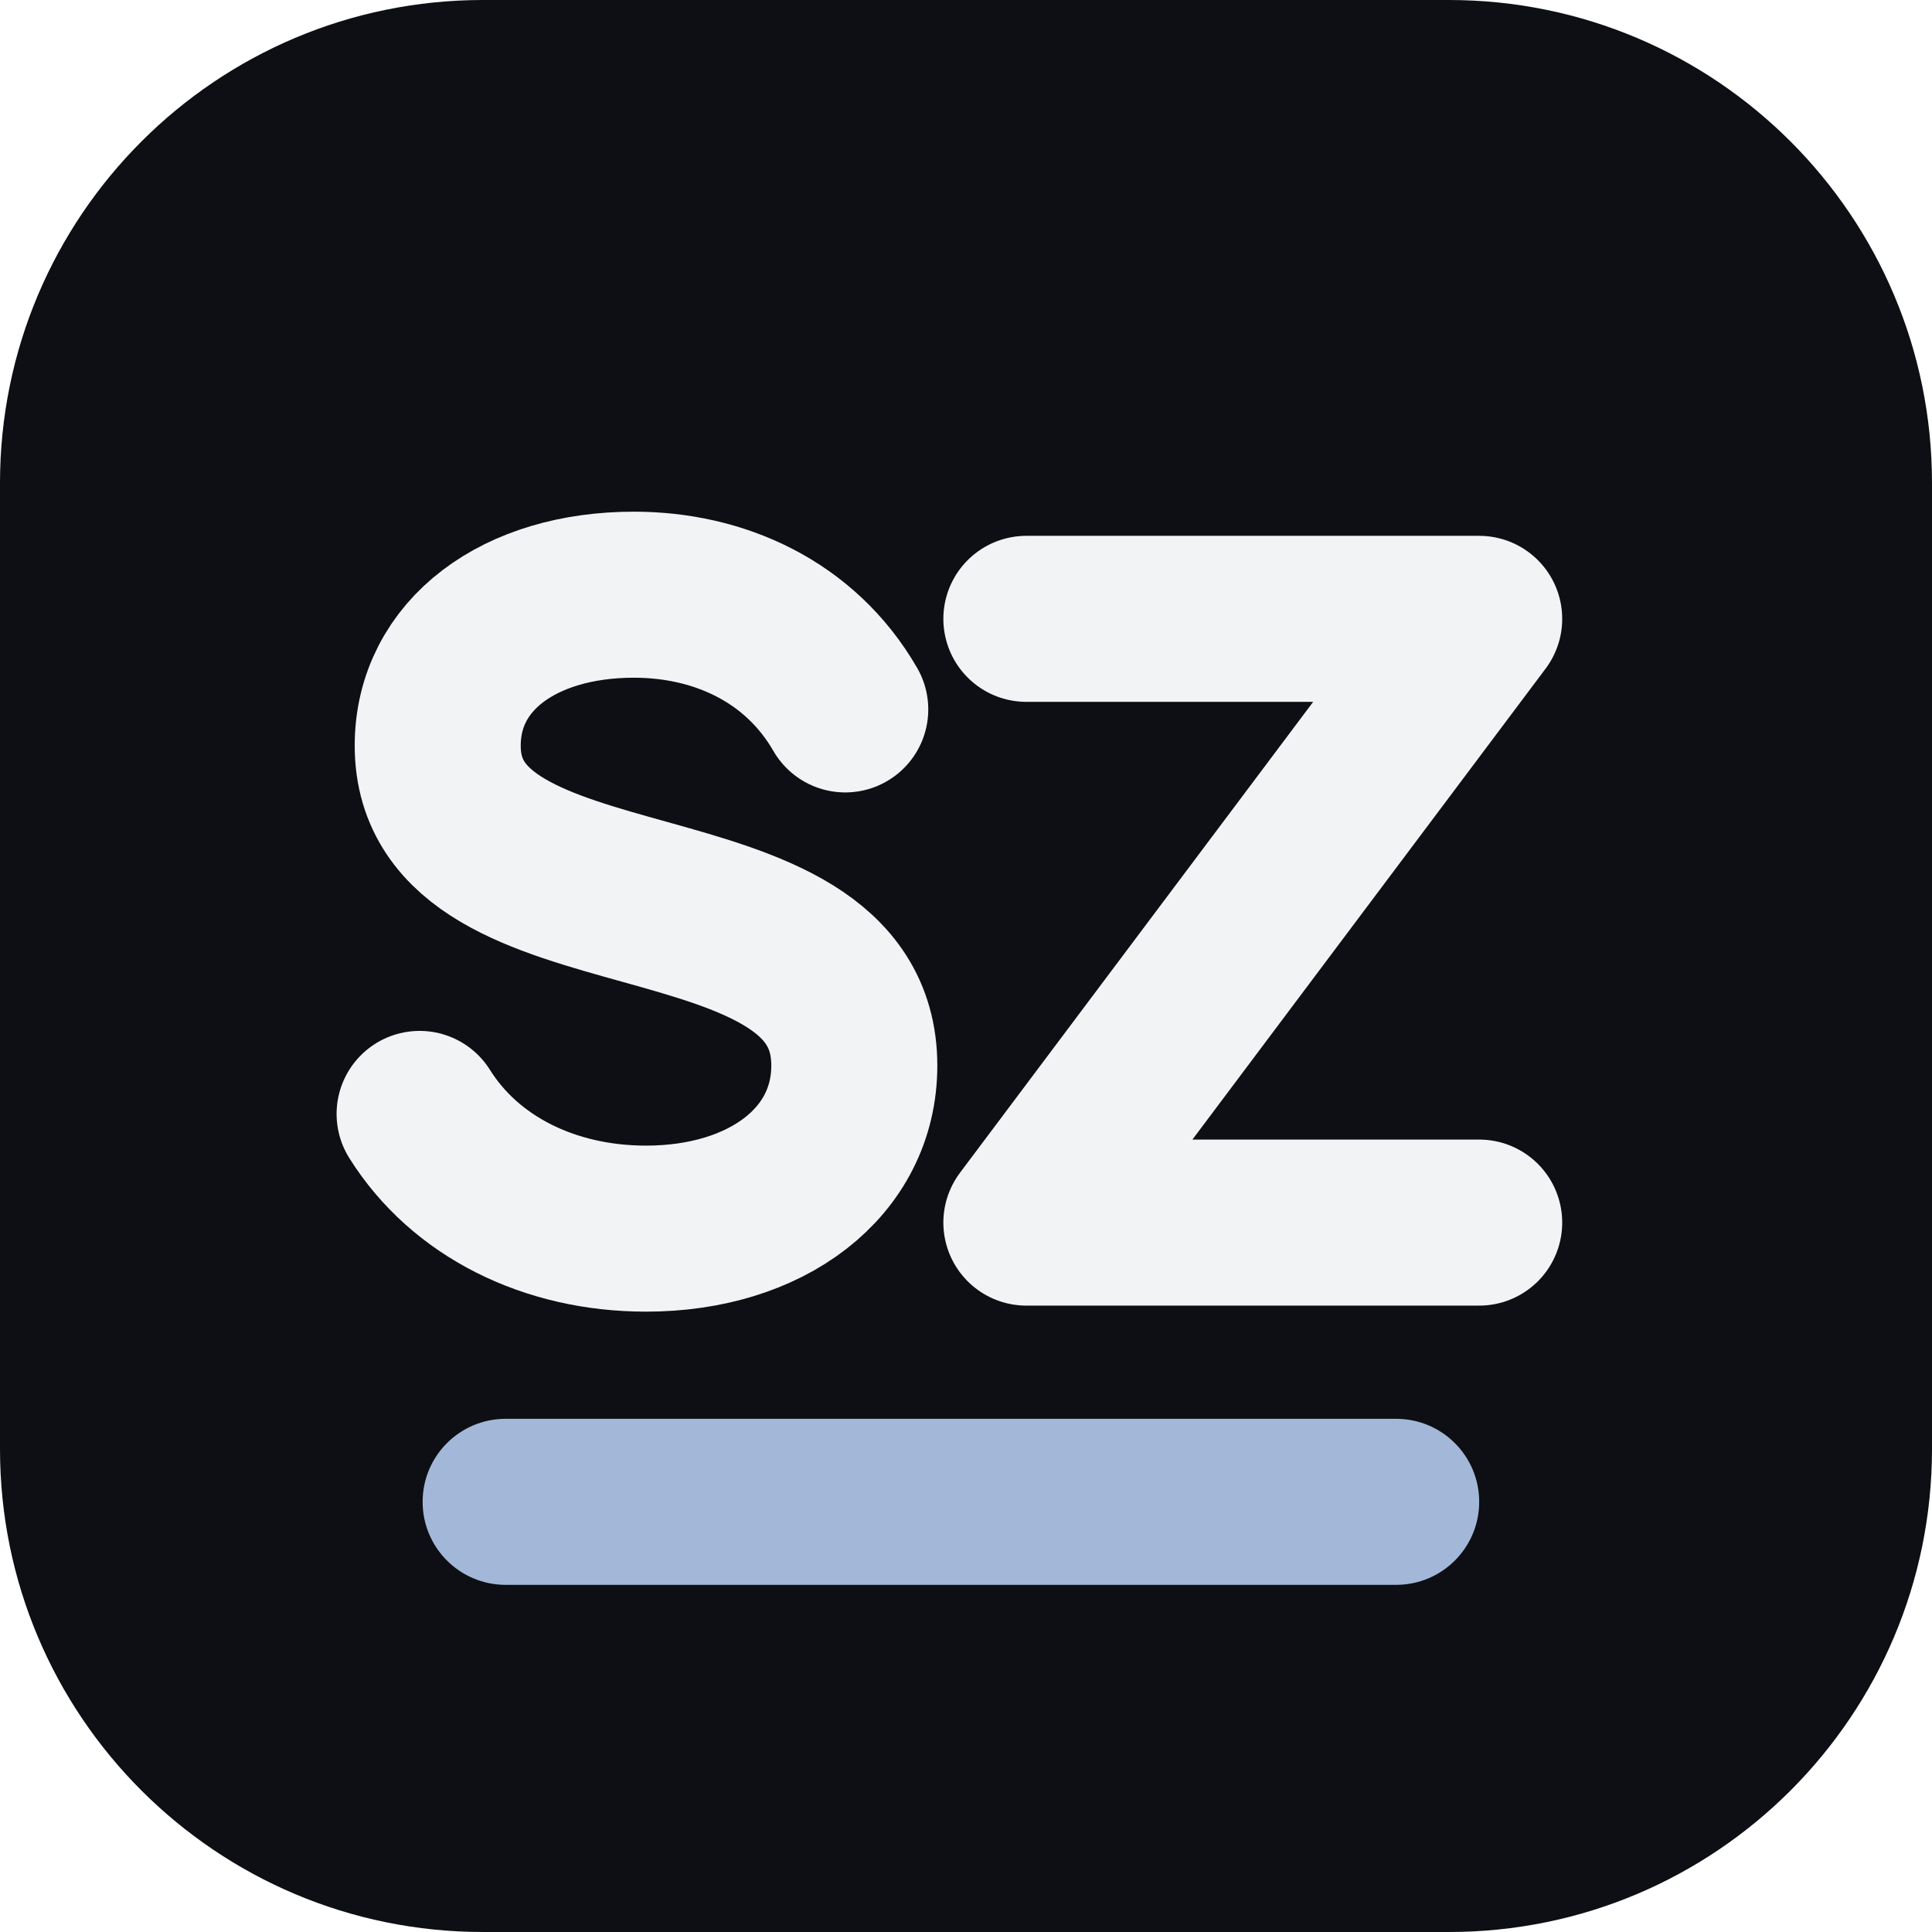
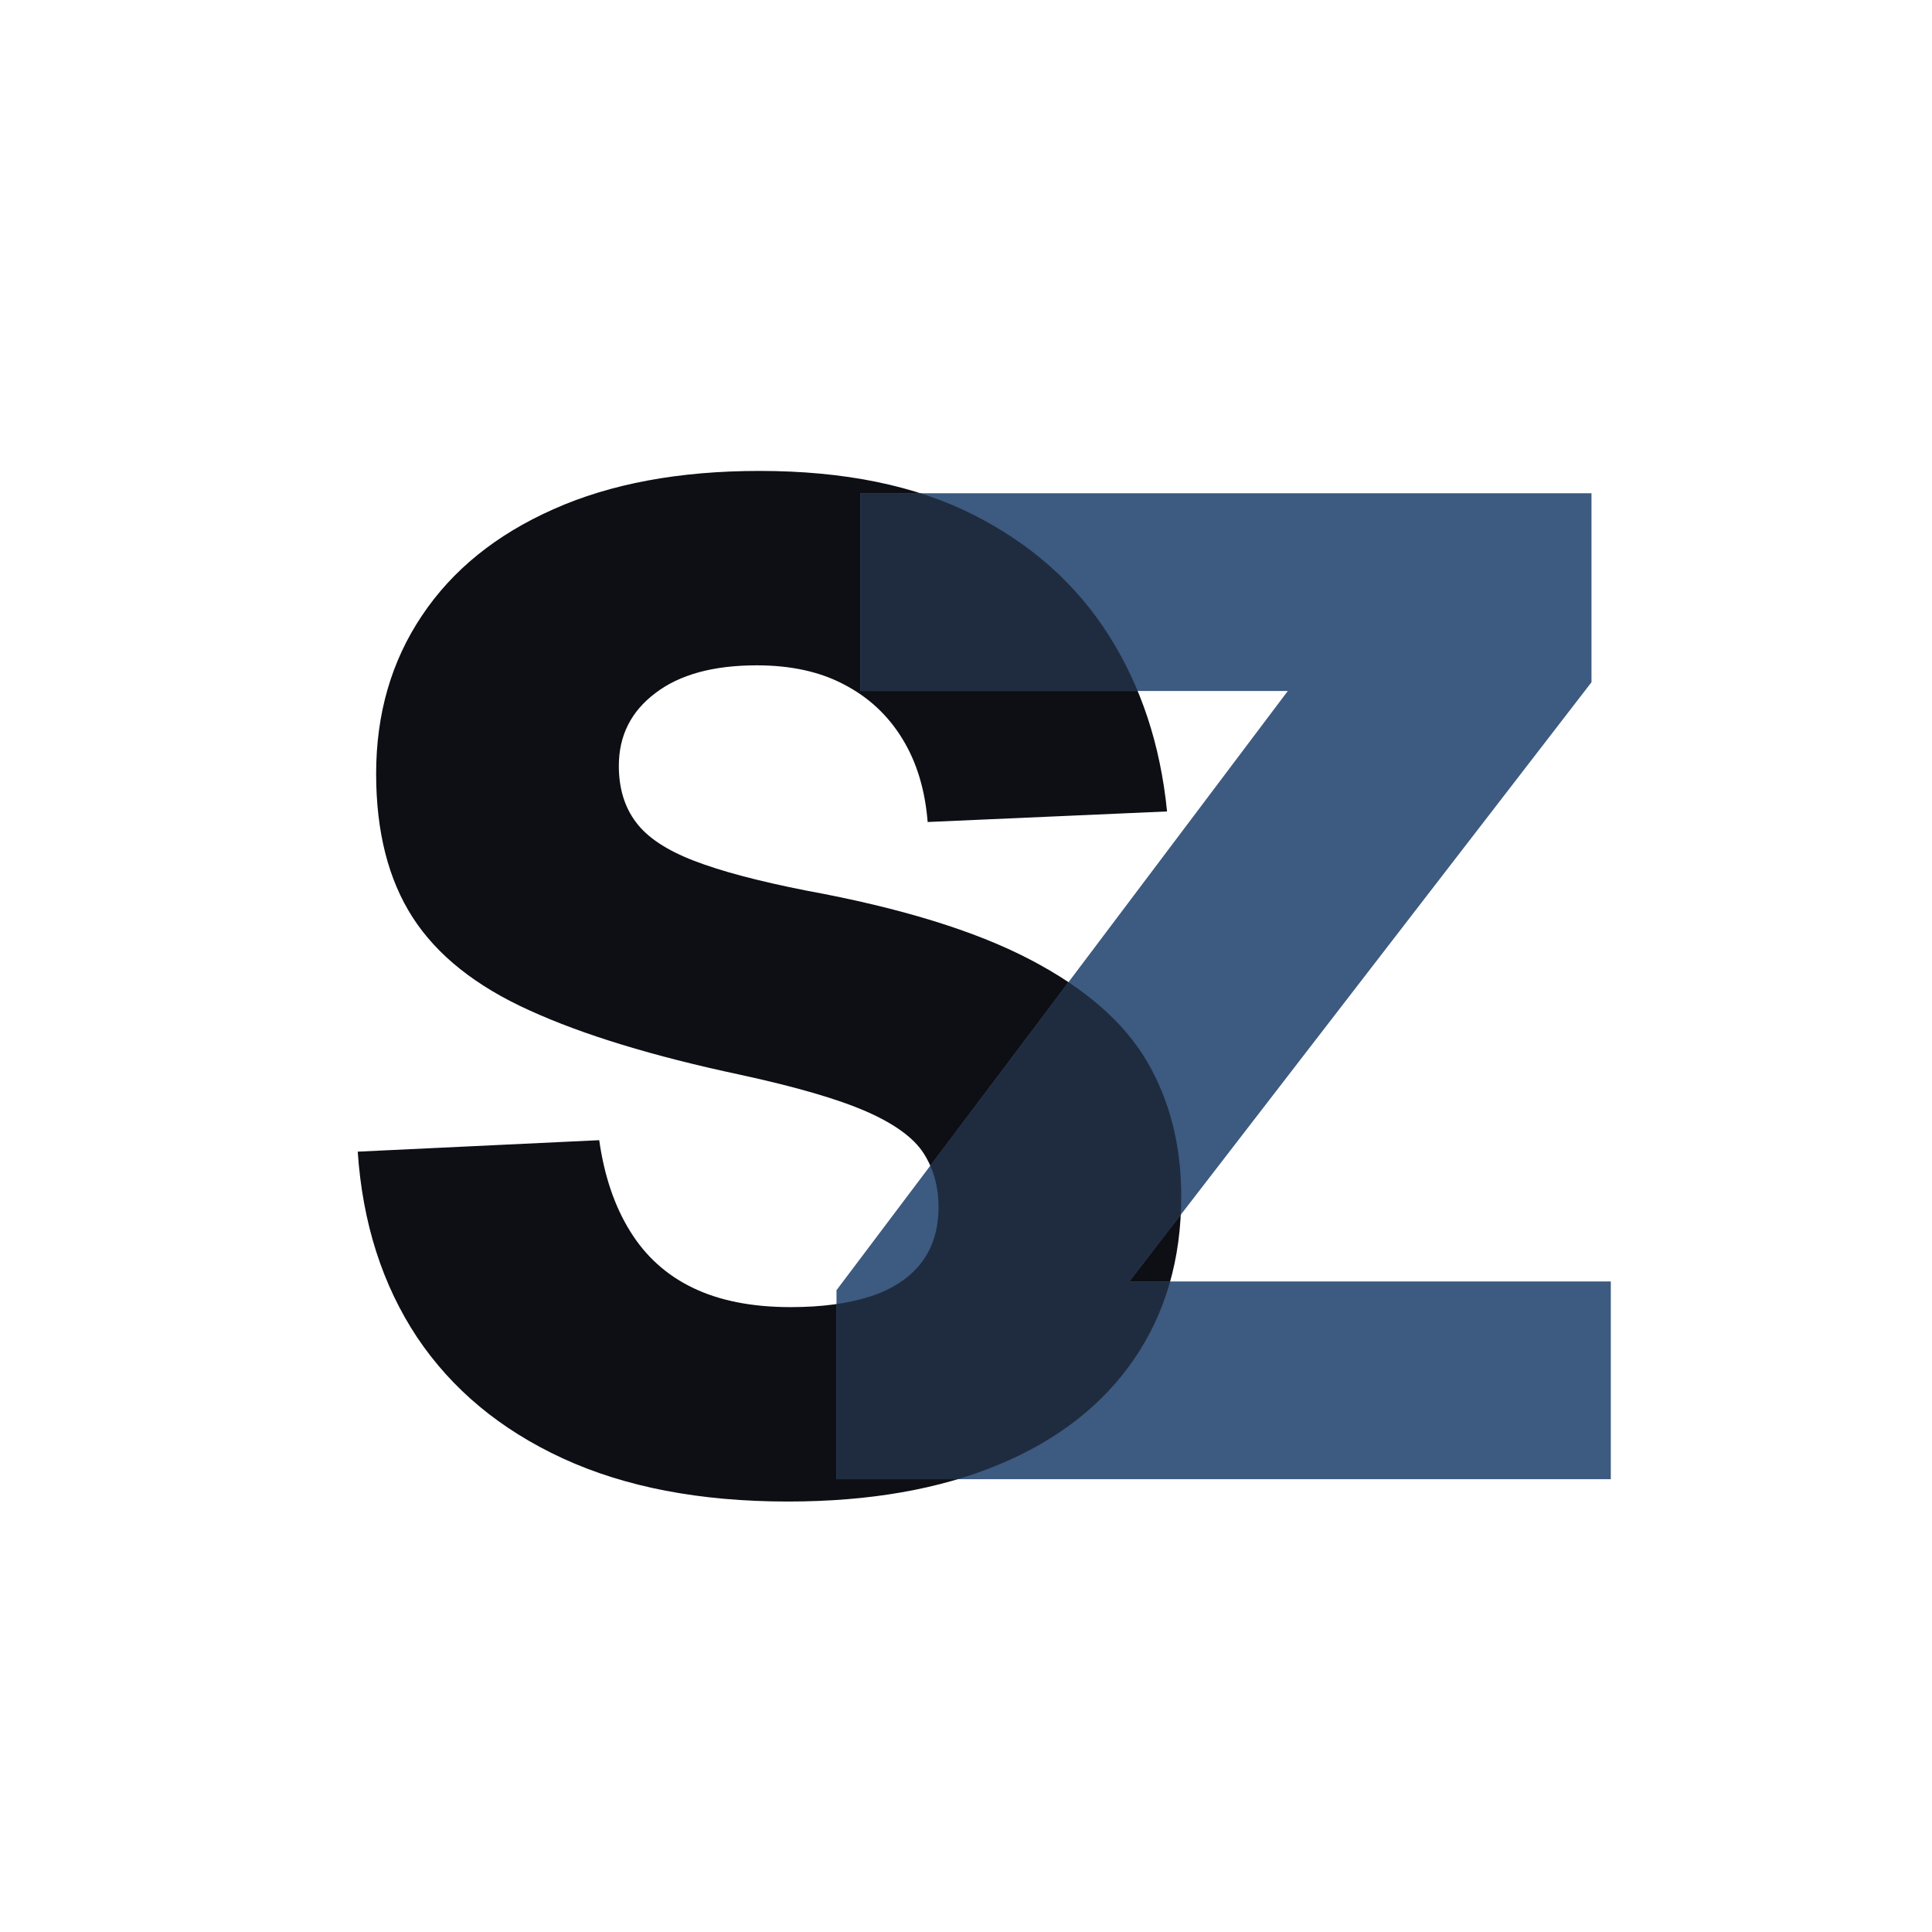
<svg xmlns="http://www.w3.org/2000/svg" viewBox="0 0 64 64">
  <style>
-     .t { fill: #0d0f14; } .m { stroke: #f2f3f5; } .c { fill: #a3b8d8; }
-     @media (prefers-color-scheme: dark) { .t { fill: #eef0f4; } .m { stroke: #0a0b0e; } .c { fill: #3d5a80; } }
+     .s { fill: #0d0f14; } .z { fill: #3d5a80; } .m { fill: #1f2c40; }
+     @media (prefers-color-scheme: dark) { .s { fill: #eef0f4; } .z { fill: #a3b8d8; } .m { fill: #c9d5e8; } }
  </style>
-   <rect class="t" width="64" height="64" rx="16" />
-   <g class="m" fill="none" stroke-width="5.5" stroke-linecap="round" stroke-linejoin="round">
-     <path d="M28 23.5c-1.5-2.6-4.2-3.8-7-3.8-3.8 0-6.5 2-6.5 5 0 6.6 13.8 3.7 13.8 10.6 0 3.2-2.9 5.4-6.9 5.4-3.2 0-6-1.4-7.5-3.8" />
-     <path d="M34 20.5h15L34 40.5h15" />
+   <defs>
+     <clipPath id="s">
+       <path d="M23.6 49.74Q19.24 49.74 16.14 48.31Q13.04 46.88 11.31 44.29Q9.59 41.69 9.35 38.15L17.35 37.77Q17.6 39.54 18.37 40.78Q19.14 42.03 20.45 42.66Q21.77 43.3 23.69 43.3Q25.25 43.3 26.35 42.94Q27.44 42.58 28.02 41.83Q28.59 41.09 28.59 39.98Q28.59 38.98 28.1 38.21Q27.61 37.44 26.2 36.82Q24.78 36.2 22.01 35.6Q17.69 34.68 15.04 33.47Q12.38 32.27 11.17 30.39Q9.96 28.51 9.96 25.63Q9.96 22.65 11.48 20.39Q12.99 18.13 15.83 16.87Q18.67 15.6 22.66 15.6Q26.87 15.6 29.74 17.05Q32.61 18.5 34.22 21.03Q35.83 23.56 36.16 26.88L28.23 27.23Q28.1 25.62 27.39 24.47Q26.68 23.31 25.47 22.68Q24.27 22.04 22.57 22.04Q20.41 22.04 19.21 22.96Q18 23.87 18 25.37Q18 26.49 18.57 27.24Q19.13 27.99 20.48 28.51Q21.82 29.03 24.2 29.5Q28.89 30.36 31.61 31.78Q34.34 33.2 35.49 35.15Q36.63 37.1 36.63 39.63Q36.63 42.74 35.07 45.02Q33.51 47.3 30.58 48.52Q27.65 49.74 23.6 49.74Z" />
+     </clipPath>
+   </defs>
+   <g transform="translate(2.5 0)">
+     <path class="s" d="M23.6 49.74Q19.24 49.74 16.14 48.31Q13.04 46.88 11.31 44.29Q9.59 41.69 9.35 38.15L17.35 37.77Q17.6 39.54 18.37 40.78Q19.14 42.03 20.45 42.66Q21.77 43.3 23.69 43.3Q25.25 43.3 26.35 42.94Q27.44 42.58 28.02 41.83Q28.59 41.09 28.59 39.98Q28.59 38.98 28.1 38.21Q27.61 37.44 26.2 36.82Q24.78 36.2 22.01 35.6Q17.69 34.68 15.04 33.47Q12.38 32.27 11.17 30.39Q9.96 28.51 9.96 25.63Q9.96 22.65 11.48 20.39Q12.99 18.13 15.83 16.87Q18.67 15.6 22.66 15.6Q26.87 15.6 29.74 17.05Q32.61 18.5 34.22 21.03Q35.83 23.56 36.16 26.88L28.23 27.23Q28.1 25.62 27.39 24.47Q26.68 23.31 25.47 22.68Q24.27 22.04 22.57 22.04Q20.41 22.04 19.21 22.96Q18 23.87 18 25.37Q18 26.49 18.57 27.24Q19.13 27.99 20.48 28.51Q21.82 29.03 24.2 29.5Q28.89 30.36 31.61 31.78Q34.34 33.2 35.49 35.15Q36.63 37.1 36.63 39.63Q36.63 42.74 35.07 45.02Q33.51 47.3 30.58 48.52Q27.65 49.74 23.6 49.74Z" />
+     <path class="z" d="M25.21 49V42.74L40.16 22.89H26V16.34H50.22V22.6L34.91 42.45H50.86V49Z" />
+     <path class="m" clip-path="url(#s)" d="M25.21 49V42.74L40.16 22.89H26V16.34H50.22V22.6L34.91 42.45H50.86V49Z" />
  </g>
-   <rect class="c" x="14" y="47" width="35" height="5.5" rx="2.75" />
</svg>
